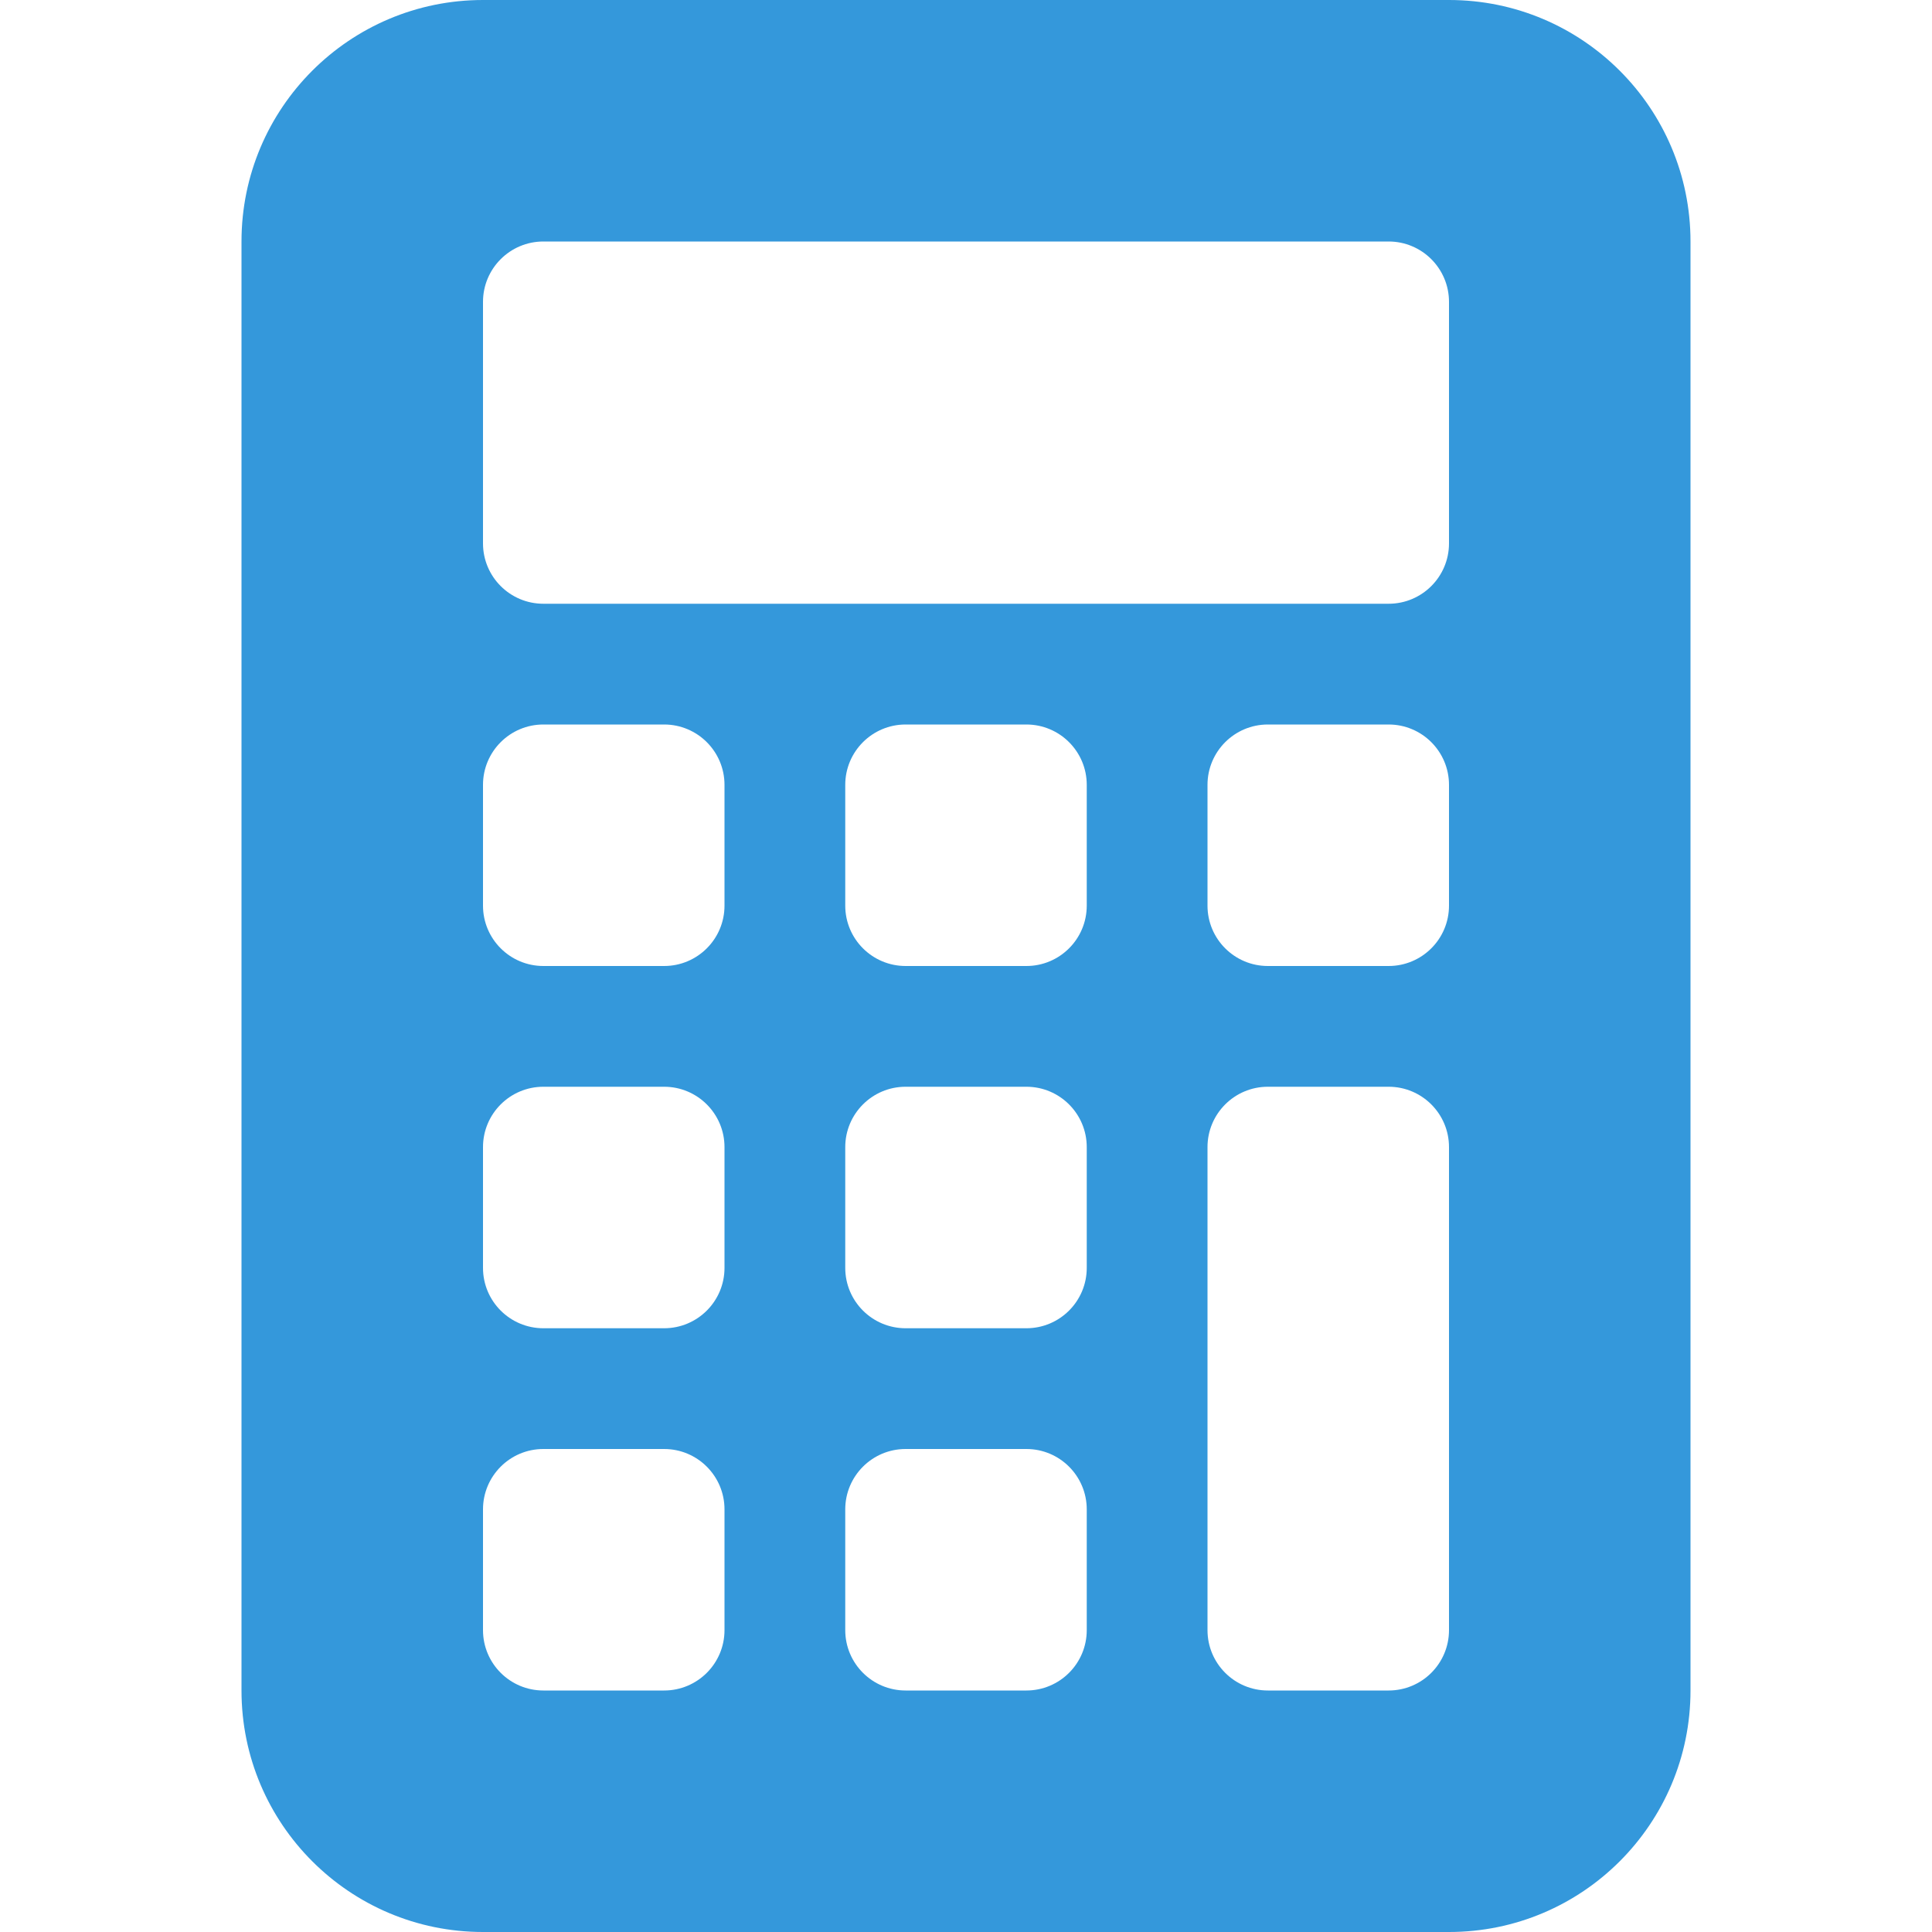
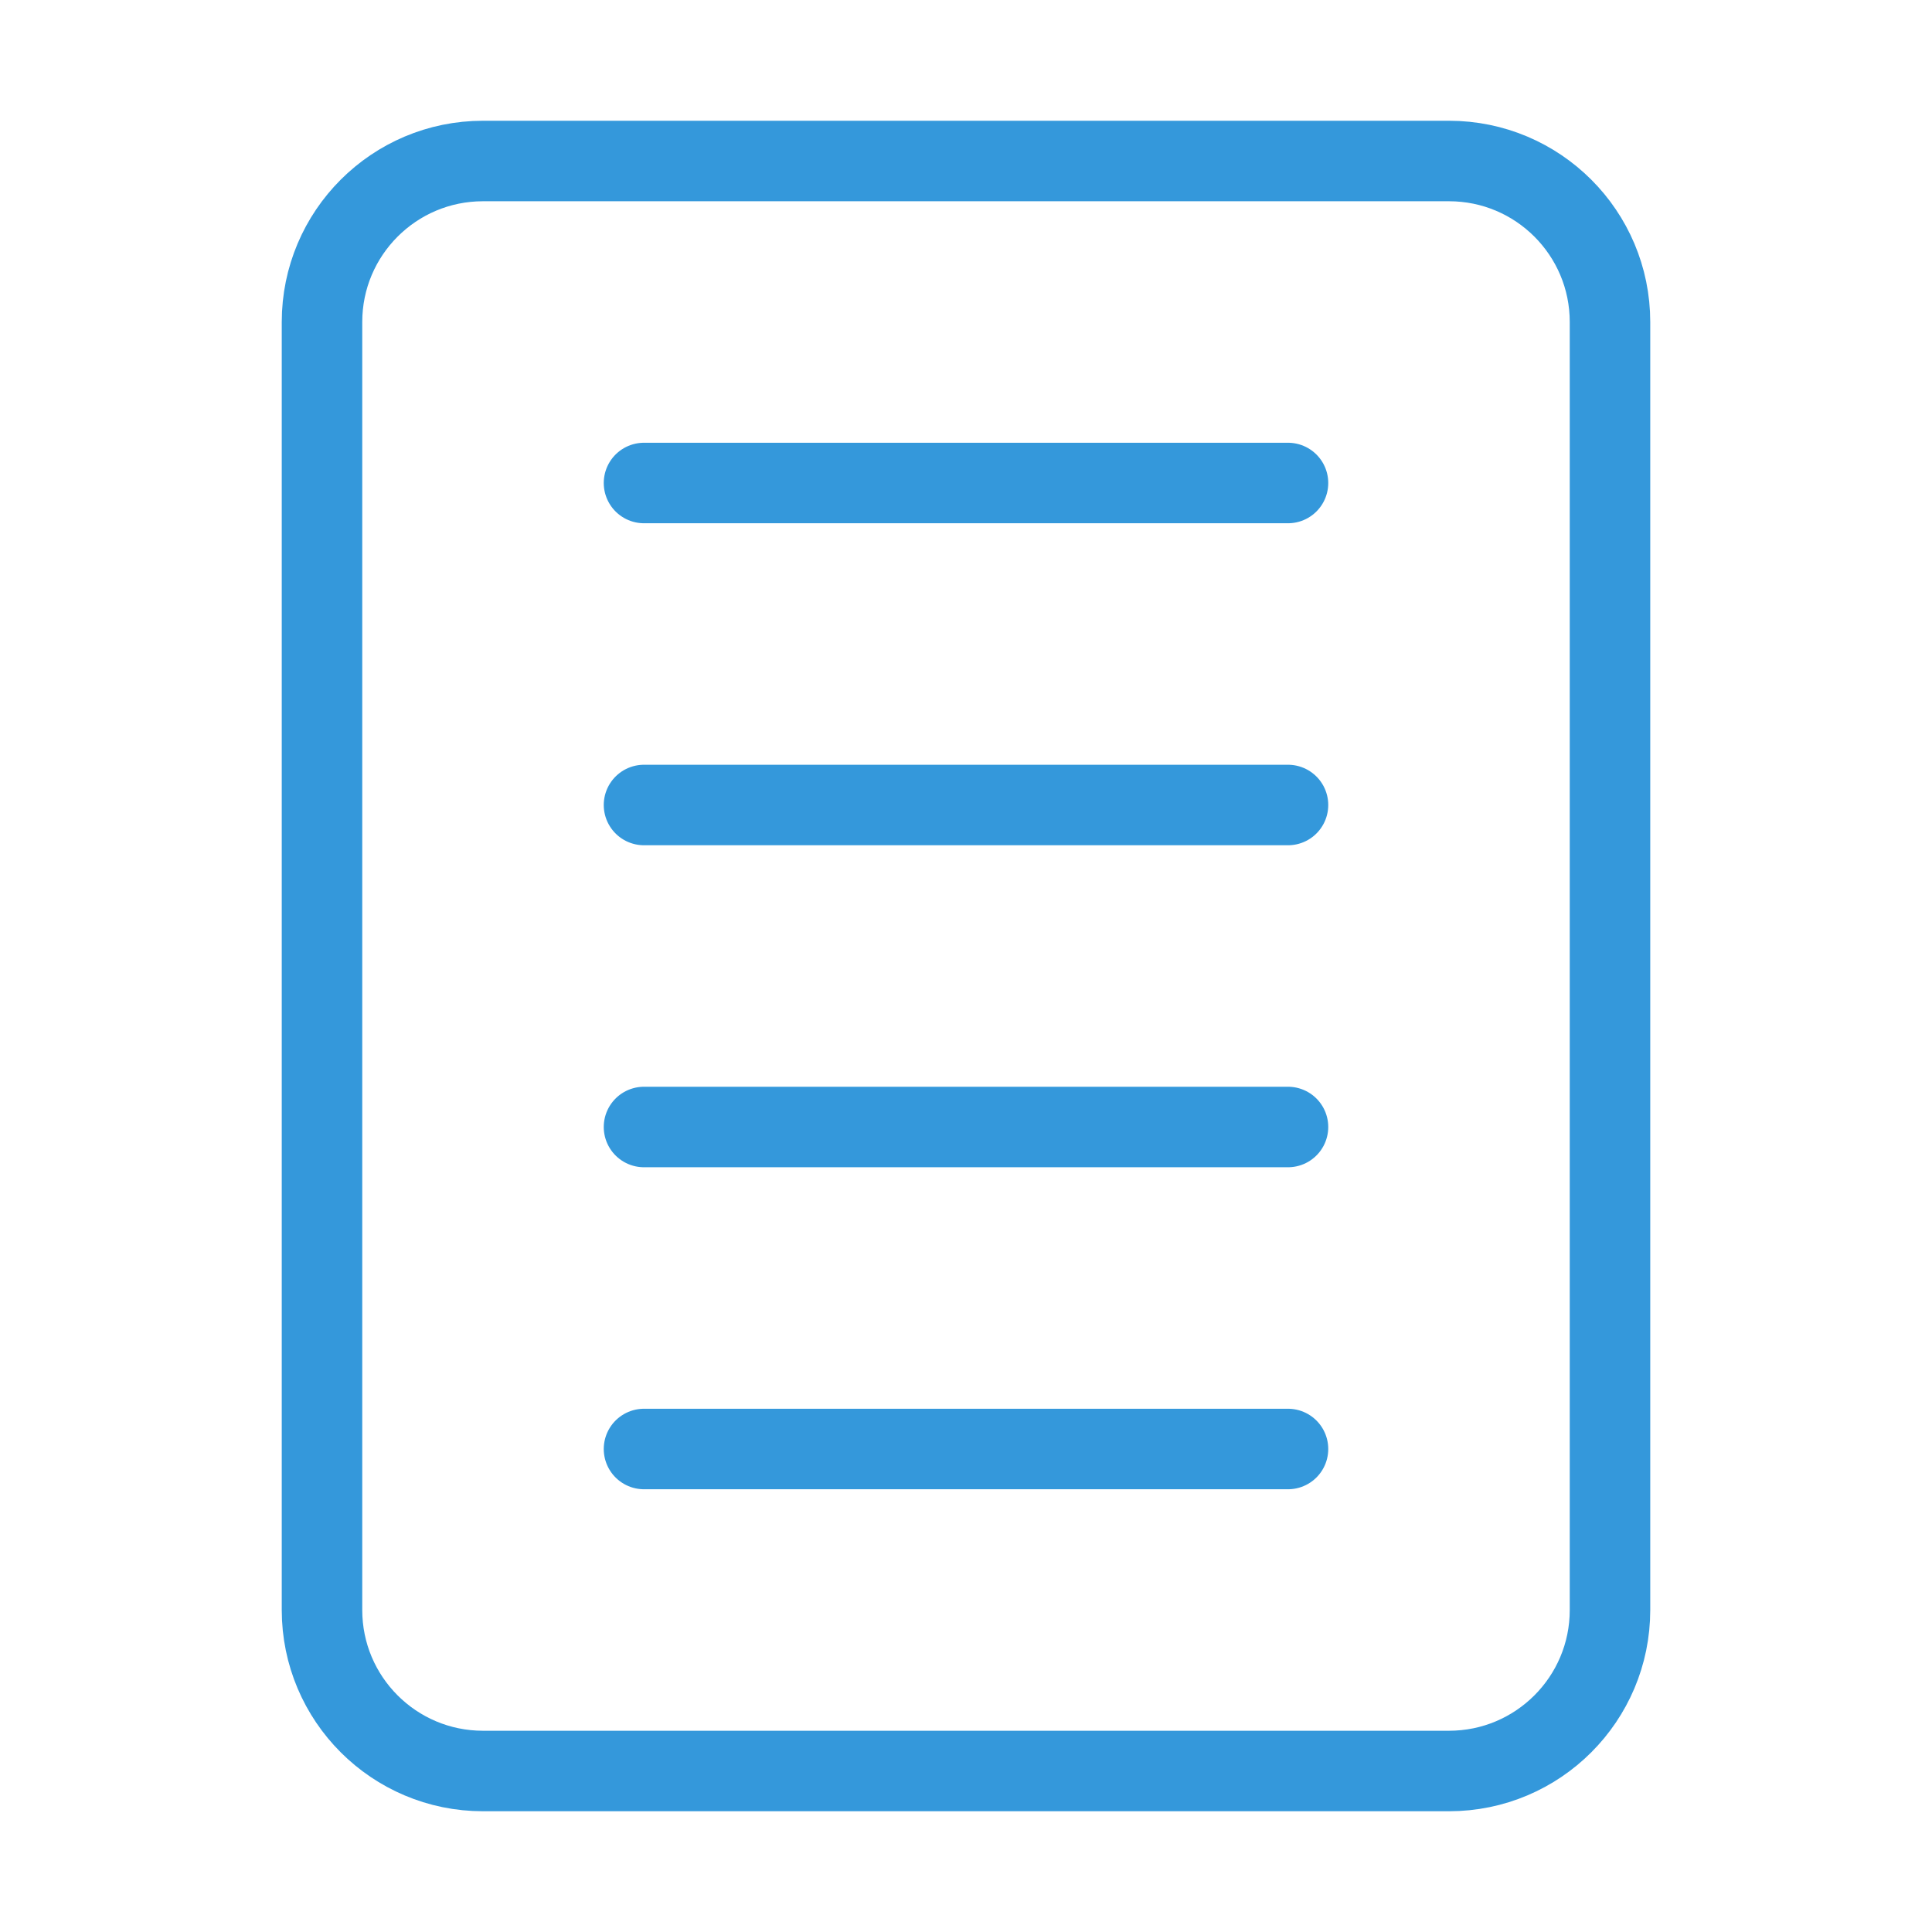
- <svg xmlns="http://www.w3.org/2000/svg" width="16" height="16" fill="#3498db" class="bi bi-calculator-fill" viewBox="0 0 16 16">
-   <path d="M2 2a2 2 0 0 1 2-2h8a2 2 0 0 1 2 2v12a2 2 0 0 1-2 2H4a2 2 0 0 1-2-2zm2 .5v2a.5.5 0 0 0 .5.5h7a.5.5 0 0 0 .5-.5v-2a.5.5 0 0 0-.5-.5h-7a.5.5 0 0 0-.5.5m0 4v1a.5.5 0 0 0 .5.5h1a.5.5 0 0 0 .5-.5v-1a.5.5 0 0 0-.5-.5h-1a.5.5 0 0 0-.5.5M4.5 9a.5.5 0 0 0-.5.5v1a.5.5 0 0 0 .5.5h1a.5.5 0 0 0 .5-.5v-1a.5.5 0 0 0-.5-.5zM4 12.5v1a.5.5 0 0 0 .5.5h1a.5.5 0 0 0 .5-.5v-1a.5.5 0 0 0-.5-.5h-1a.5.5 0 0 0-.5.5M7.5 6a.5.5 0 0 0-.5.5v1a.5.5 0 0 0 .5.5h1a.5.5 0 0 0 .5-.5v-1a.5.5 0 0 0-.5-.5zM7 9.5v1a.5.5 0 0 0 .5.5h1a.5.5 0 0 0 .5-.5v-1a.5.5 0 0 0-.5-.5h-1a.5.5 0 0 0-.5.5m.5 2.5a.5.5 0 0 0-.5.5v1a.5.5 0 0 0 .5.5h1a.5.5 0 0 0 .5-.5v-1a.5.5 0 0 0-.5-.5zM10 6.5v1a.5.5 0 0 0 .5.5h1a.5.5 0 0 0 .5-.5v-1a.5.5 0 0 0-.5-.5h-1a.5.5 0 0 0-.5.5m.5 2.5a.5.5 0 0 0-.5.5v4a.5.5 0 0 0 .5.5h1a.5.5 0 0 0 .5-.5v-4a.5.5 0 0 0-.5-.5z" />
+ <svg xmlns="http://www.w3.org/2000/svg" viewBox="0 0 24 24" fill="none" stroke="#3498db" stroke-linecap="round" stroke-linejoin="round">
+   <rect x="4" y="2" width="16" height="20" rx="2" ry="2" />
+   <line x1="8" y1="6" x2="16" y2="6" />
+   <line x1="8" y1="10" x2="16" y2="10" />
+   <line x1="8" y1="14" x2="16" y2="14" />
+   <line x1="8" y1="18" x2="16" y2="18" />
</svg>
